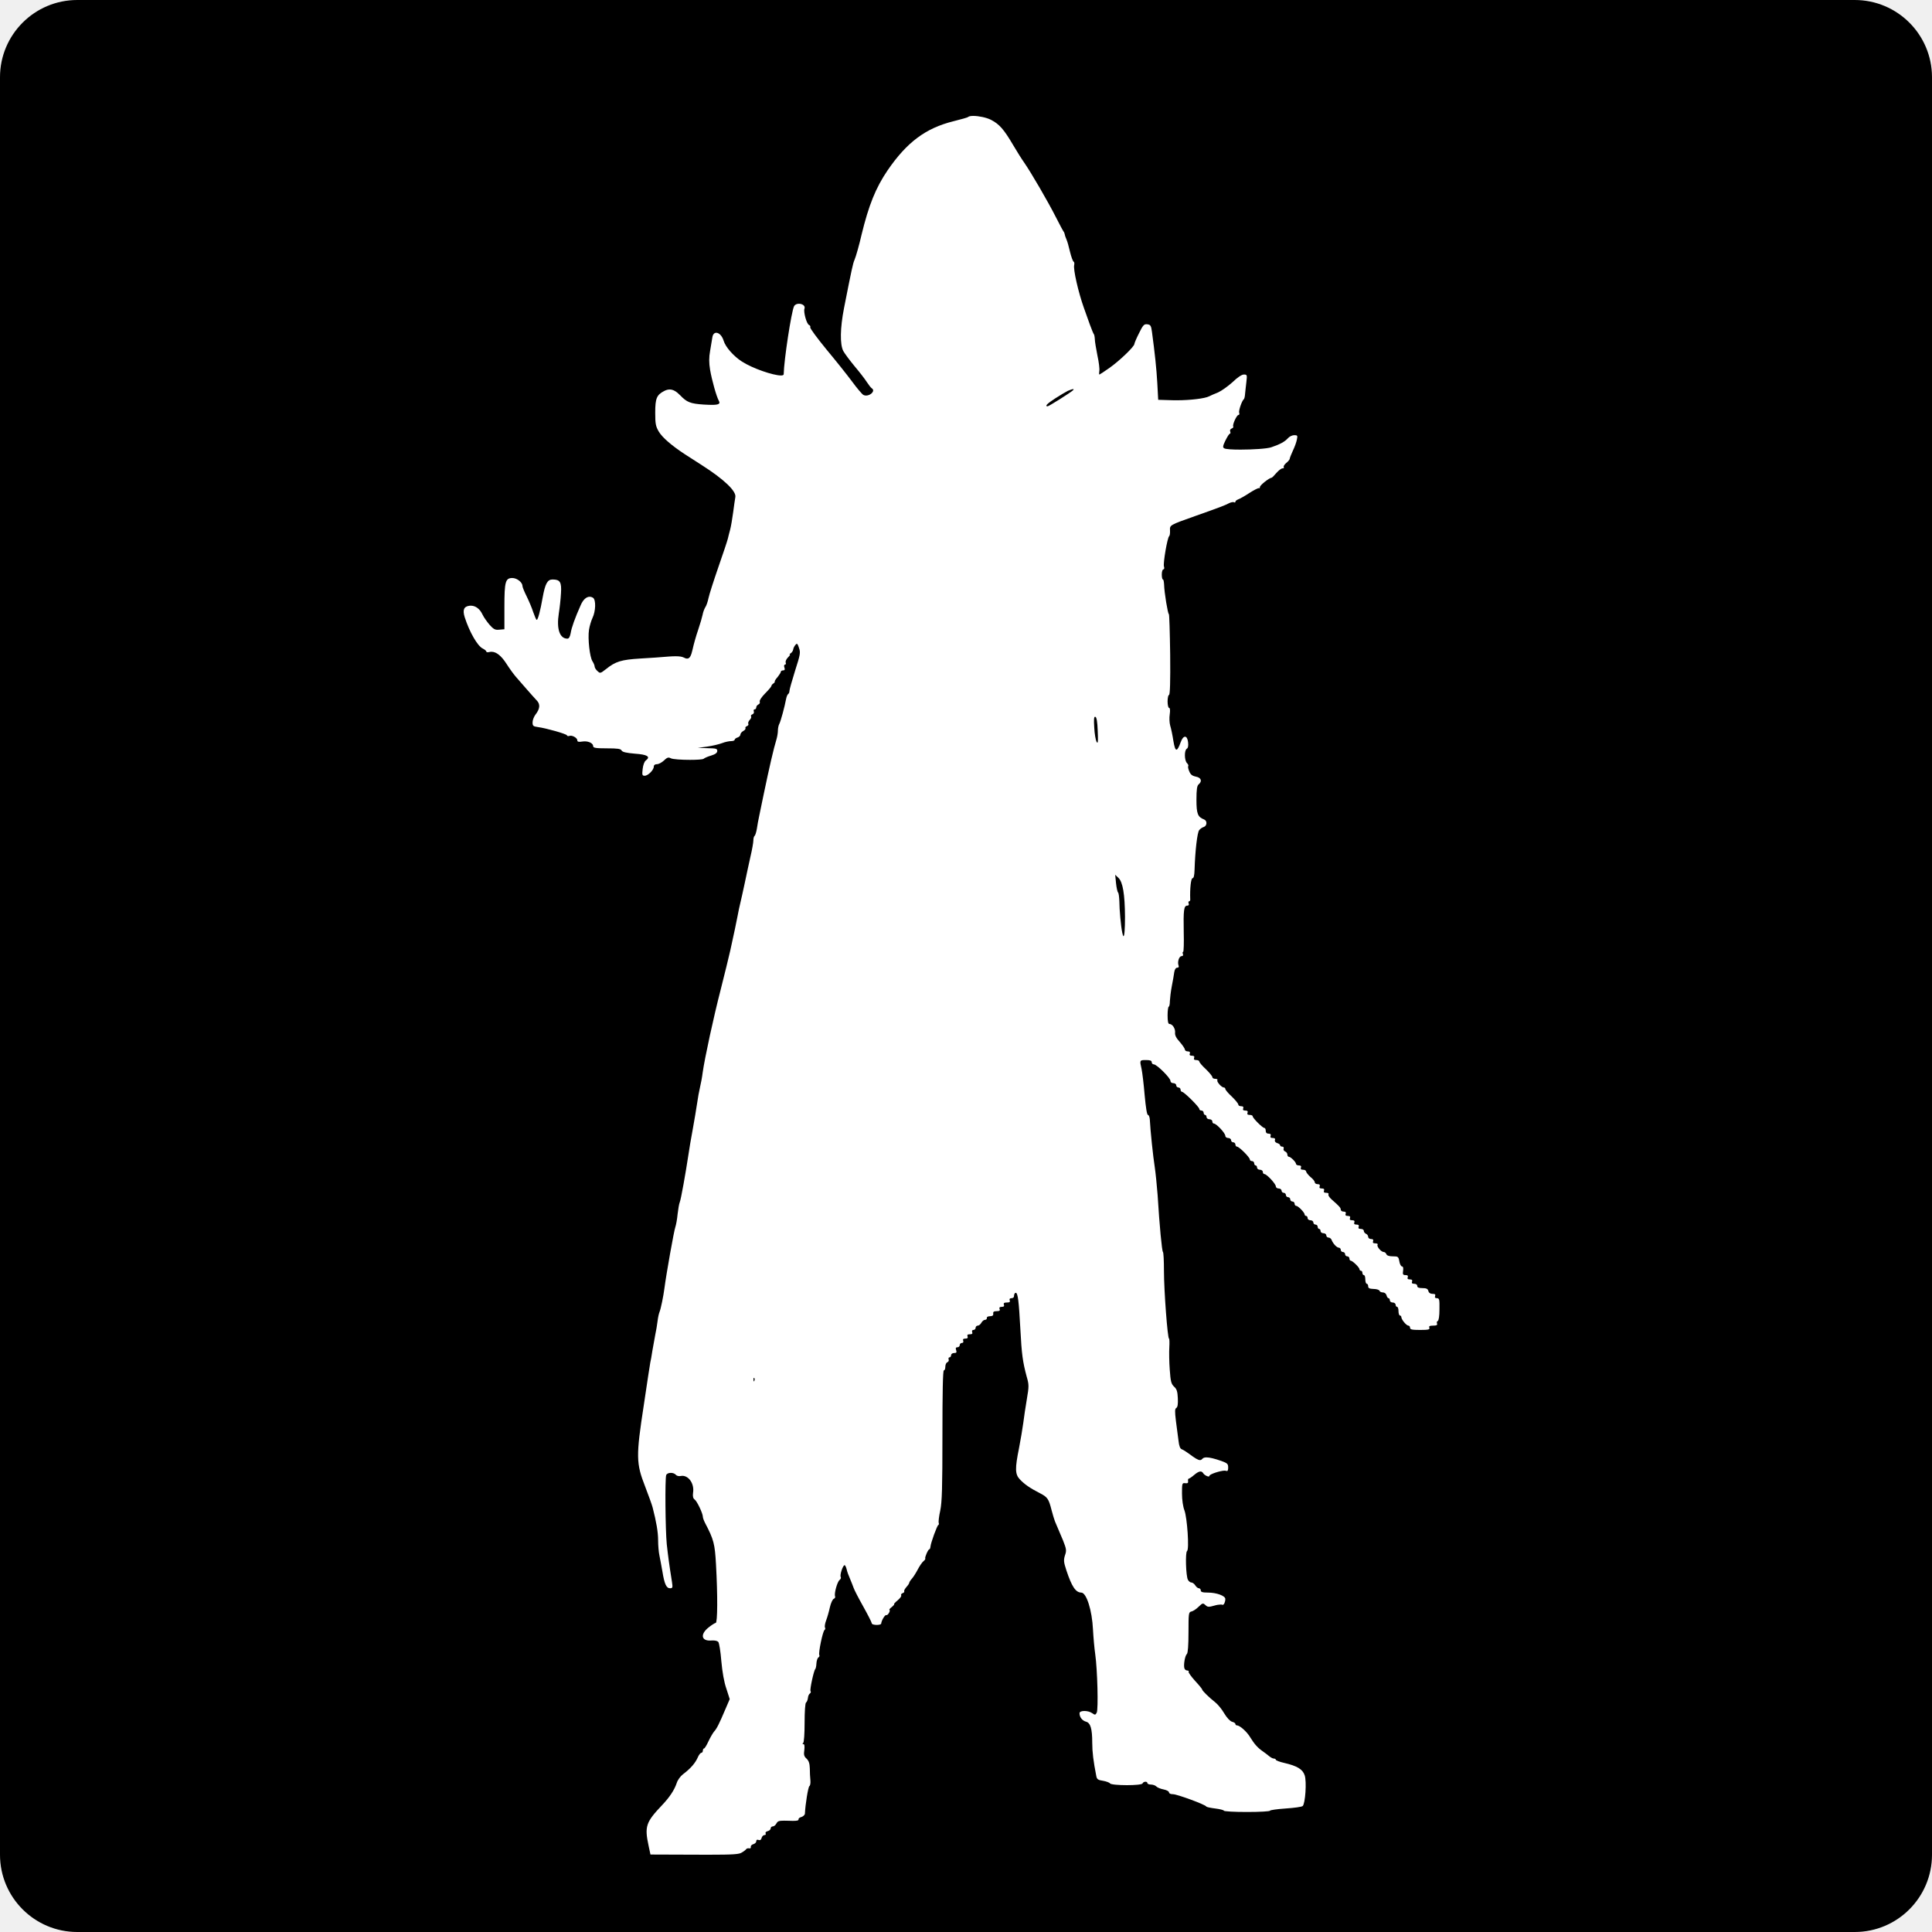
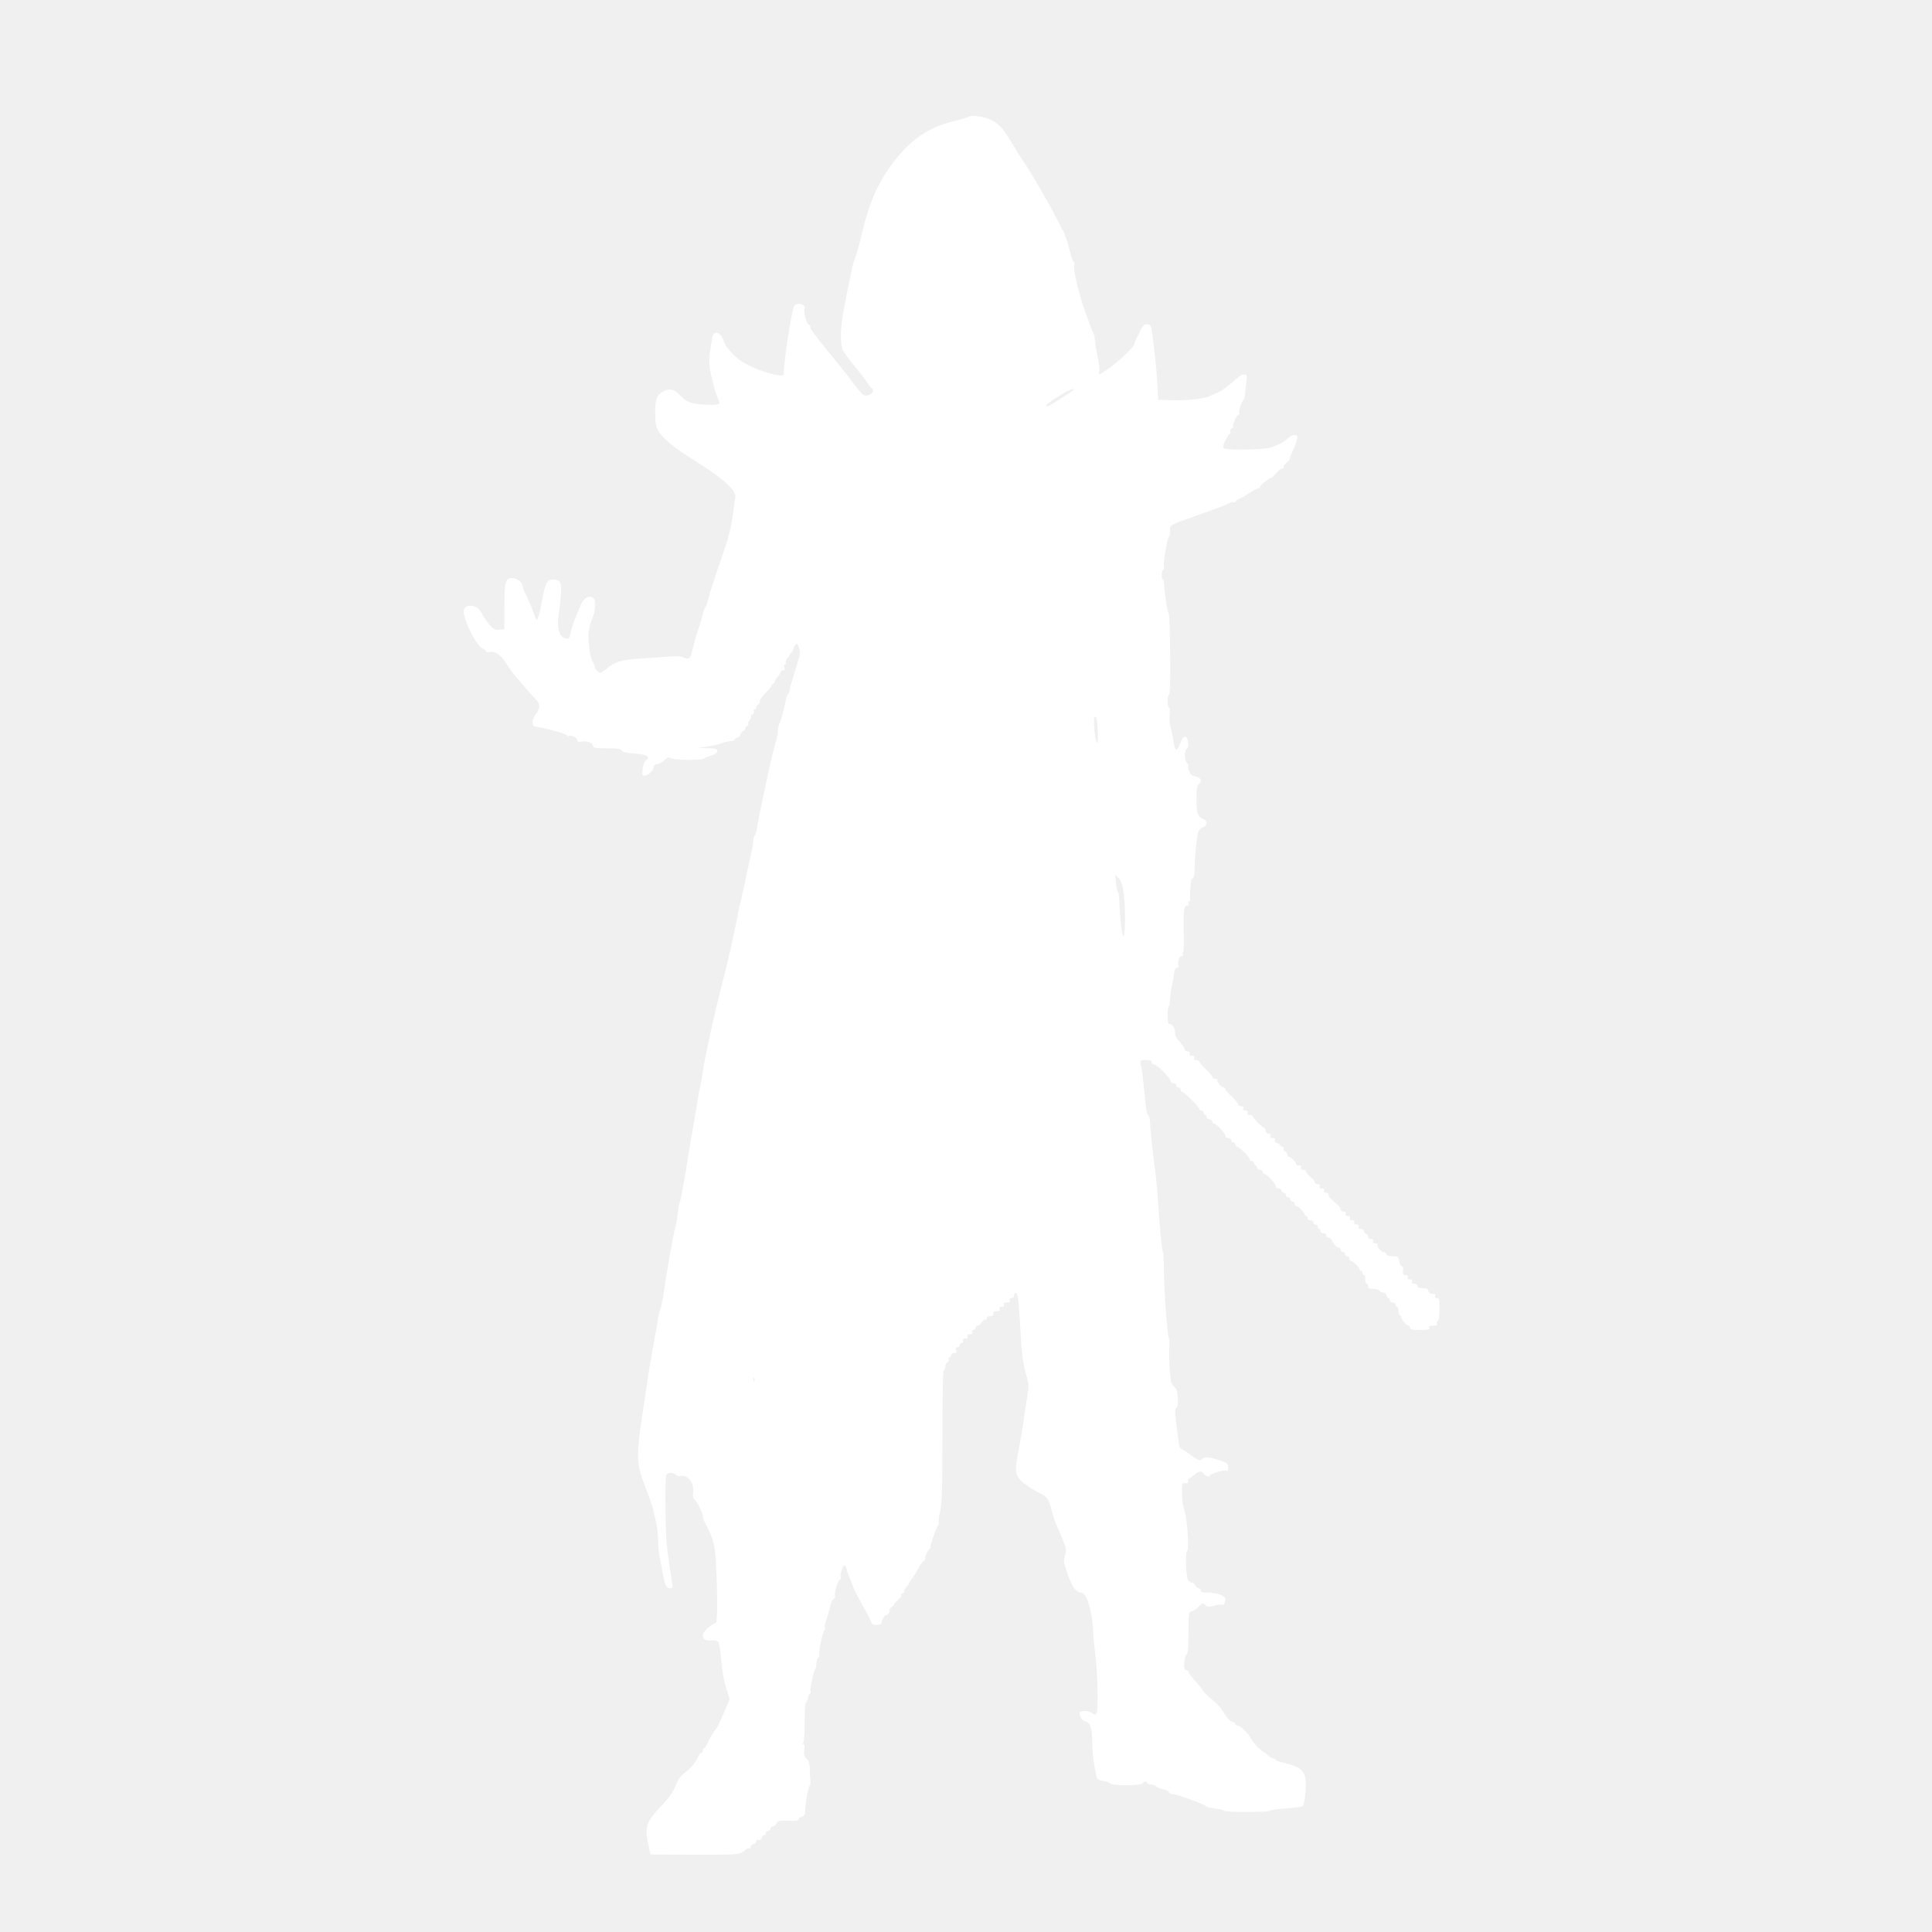
<svg xmlns="http://www.w3.org/2000/svg" width="50" height="50" viewBox="0 0 50 50" fill="none">
-   <rect width="50" height="50" rx="2" fill="black" />
  <path d="M27.773 10.071C27.789 10.071 27.79 10.08 27.77 10.1C27.703 10.164 27.143 10.515 27.113 10.515C27.031 10.515 27.098 10.447 27.311 10.309C27.438 10.227 27.584 10.141 27.636 10.115C27.702 10.086 27.75 10.071 27.772 10.071H27.773ZM28.34 18.55C28.343 18.55 28.346 18.551 28.349 18.552C28.379 18.56 28.401 18.679 28.409 18.918C28.418 19.136 28.417 19.22 28.4 19.22C28.395 19.22 28.388 19.212 28.379 19.198C28.357 19.157 28.327 18.993 28.319 18.829C28.306 18.624 28.311 18.55 28.34 18.55ZM28.861 22.639L28.943 22.717C29.059 22.825 29.111 23.143 29.115 23.725C29.115 24.049 29.1 24.228 29.076 24.228C29.067 24.228 29.056 24.198 29.044 24.136C29.01 23.983 28.969 23.531 28.969 23.326C28.965 23.214 28.951 23.109 28.936 23.098C28.921 23.087 28.895 22.978 28.883 22.859L28.861 22.639ZM19.513 35.658C19.515 35.658 19.517 35.659 19.52 35.662C19.531 35.674 19.535 35.707 19.523 35.733C19.519 35.745 19.515 35.75 19.511 35.75C19.505 35.75 19.501 35.736 19.501 35.711C19.498 35.679 19.504 35.658 19.513 35.658ZM25.189 3C25.123 3 25.072 3.009 25.051 3.03C25.04 3.041 24.872 3.089 24.674 3.138C23.953 3.317 23.468 3.683 22.971 4.408C22.661 4.864 22.482 5.315 22.298 6.07C22.239 6.331 22.149 6.649 22.115 6.724C22.074 6.817 22.044 6.955 21.843 7.975C21.742 8.49 21.735 8.912 21.824 9.084C21.861 9.151 21.992 9.327 22.115 9.476C22.242 9.626 22.384 9.809 22.433 9.887C22.482 9.962 22.538 10.033 22.56 10.048C22.662 10.11 22.535 10.237 22.414 10.237C22.389 10.237 22.365 10.232 22.343 10.22C22.31 10.201 22.179 10.048 22.056 9.88C21.932 9.712 21.634 9.338 21.391 9.047C21.152 8.755 20.961 8.498 20.969 8.472C20.98 8.449 20.965 8.419 20.939 8.412C20.875 8.386 20.79 8.072 20.819 7.99C20.849 7.913 20.762 7.861 20.677 7.861C20.624 7.861 20.573 7.881 20.55 7.926C20.48 8.068 20.289 9.319 20.282 9.685C20.282 9.707 20.255 9.717 20.21 9.717C20.016 9.717 19.479 9.538 19.195 9.353C18.982 9.215 18.776 8.98 18.728 8.819C18.688 8.687 18.605 8.612 18.537 8.612C18.489 8.612 18.449 8.649 18.436 8.729C18.425 8.796 18.399 8.957 18.377 9.084C18.347 9.248 18.347 9.39 18.377 9.57C18.422 9.835 18.541 10.261 18.605 10.376C18.645 10.448 18.606 10.478 18.422 10.478C18.367 10.478 18.297 10.475 18.212 10.47C17.865 10.447 17.775 10.41 17.604 10.231C17.503 10.128 17.419 10.08 17.332 10.08C17.286 10.08 17.239 10.093 17.189 10.119C16.995 10.22 16.957 10.309 16.957 10.679C16.957 10.966 16.969 11.034 17.051 11.172C17.14 11.321 17.376 11.527 17.723 11.755C17.805 11.807 17.999 11.93 18.153 12.031C18.739 12.405 19.064 12.714 19.03 12.868C19.019 12.92 18.997 13.095 18.974 13.26C18.952 13.424 18.918 13.626 18.896 13.708C18.873 13.79 18.847 13.895 18.836 13.943C18.825 13.992 18.717 14.317 18.593 14.672C18.47 15.027 18.354 15.389 18.336 15.478C18.317 15.572 18.28 15.68 18.25 15.721C18.224 15.766 18.194 15.848 18.183 15.912C18.171 15.972 18.119 16.151 18.067 16.304C18.014 16.457 17.951 16.681 17.925 16.804C17.887 16.974 17.85 17.044 17.783 17.044C17.757 17.044 17.726 17.034 17.689 17.014C17.65 16.994 17.583 16.984 17.484 16.984C17.434 16.984 17.376 16.986 17.308 16.991C17.148 17.006 16.812 17.029 16.565 17.043C16.08 17.073 15.93 17.118 15.684 17.316C15.601 17.381 15.563 17.41 15.532 17.41C15.51 17.41 15.492 17.395 15.463 17.368C15.422 17.331 15.389 17.279 15.389 17.249C15.389 17.223 15.363 17.159 15.333 17.114C15.262 17.006 15.209 16.528 15.243 16.3C15.258 16.203 15.299 16.065 15.333 15.994C15.419 15.815 15.426 15.523 15.348 15.471C15.319 15.453 15.29 15.444 15.26 15.444C15.175 15.444 15.091 15.519 15.03 15.658C14.877 16.001 14.791 16.244 14.769 16.386C14.75 16.483 14.724 16.528 14.683 16.528C14.485 16.528 14.399 16.278 14.462 15.874C14.485 15.732 14.511 15.497 14.518 15.355C14.537 15.064 14.496 14.997 14.298 14.997C14.167 14.997 14.108 15.109 14.044 15.463C13.984 15.807 13.921 16.042 13.891 16.042C13.876 16.042 13.839 15.953 13.801 15.845C13.768 15.74 13.689 15.553 13.63 15.434C13.57 15.314 13.521 15.195 13.521 15.165C13.521 15.071 13.379 14.959 13.26 14.959C13.08 14.959 13.054 15.053 13.054 15.706V16.285L12.924 16.296C12.906 16.298 12.891 16.299 12.877 16.299C12.802 16.299 12.761 16.27 12.673 16.173C12.606 16.095 12.52 15.975 12.487 15.904C12.418 15.756 12.307 15.675 12.185 15.675C12.175 15.675 12.165 15.675 12.154 15.676C12.005 15.695 11.967 15.781 12.027 15.975C12.15 16.356 12.356 16.715 12.49 16.782C12.543 16.808 12.587 16.845 12.587 16.864C12.587 16.874 12.602 16.881 12.624 16.881C12.636 16.881 12.648 16.879 12.662 16.875C12.681 16.87 12.701 16.868 12.72 16.868C12.845 16.868 12.974 16.971 13.107 17.178C13.185 17.301 13.297 17.454 13.353 17.518C13.405 17.578 13.529 17.719 13.626 17.831C13.723 17.944 13.842 18.074 13.887 18.123C13.988 18.224 13.977 18.343 13.854 18.5C13.816 18.552 13.783 18.638 13.783 18.694C13.783 18.788 13.798 18.799 13.925 18.817C14.13 18.844 14.66 18.993 14.672 19.03C14.677 19.043 14.69 19.051 14.708 19.051C14.716 19.051 14.726 19.049 14.735 19.045C14.745 19.042 14.755 19.04 14.767 19.04C14.838 19.04 14.941 19.103 14.941 19.161C14.941 19.187 14.956 19.198 14.996 19.198C15.014 19.198 15.038 19.196 15.068 19.191C15.088 19.188 15.108 19.186 15.128 19.186C15.247 19.186 15.351 19.24 15.351 19.311C15.351 19.355 15.419 19.367 15.706 19.367C15.982 19.367 16.065 19.378 16.087 19.423C16.11 19.464 16.21 19.486 16.431 19.505C16.752 19.527 16.845 19.583 16.715 19.68C16.677 19.706 16.644 19.796 16.632 19.901C16.614 20.058 16.621 20.076 16.685 20.076C16.771 20.076 16.92 19.927 16.92 19.841C16.92 19.8 16.95 19.777 17.002 19.777C17.047 19.777 17.129 19.733 17.185 19.68C17.239 19.629 17.27 19.606 17.303 19.606C17.321 19.606 17.339 19.613 17.361 19.624C17.41 19.651 17.645 19.665 17.857 19.665C18.03 19.665 18.187 19.656 18.212 19.636C18.231 19.617 18.317 19.579 18.407 19.553C18.515 19.52 18.563 19.482 18.563 19.434C18.563 19.374 18.53 19.367 18.313 19.363L18.059 19.355L18.302 19.322C18.436 19.303 18.608 19.262 18.687 19.232C18.761 19.202 18.87 19.18 18.918 19.18C18.971 19.18 19.012 19.165 19.012 19.146C19.012 19.128 19.045 19.098 19.086 19.087C19.127 19.075 19.161 19.038 19.161 19.012C19.161 18.982 19.195 18.941 19.236 18.918C19.277 18.896 19.303 18.862 19.292 18.847C19.281 18.829 19.299 18.803 19.333 18.791C19.363 18.78 19.378 18.754 19.366 18.732C19.355 18.709 19.37 18.668 19.4 18.634C19.434 18.601 19.452 18.56 19.437 18.541C19.426 18.523 19.441 18.496 19.475 18.485C19.505 18.474 19.52 18.44 19.508 18.41C19.497 18.381 19.508 18.358 19.531 18.358C19.553 18.358 19.572 18.336 19.572 18.306C19.572 18.276 19.598 18.246 19.628 18.231C19.658 18.22 19.673 18.186 19.662 18.16C19.65 18.13 19.71 18.037 19.803 17.944C19.893 17.854 19.964 17.768 19.964 17.753C19.964 17.734 19.986 17.708 20.013 17.69C20.043 17.671 20.057 17.648 20.05 17.637C20.046 17.626 20.076 17.574 20.125 17.521C20.169 17.465 20.207 17.406 20.207 17.387C20.207 17.365 20.233 17.35 20.267 17.35C20.308 17.35 20.319 17.327 20.3 17.275C20.285 17.234 20.293 17.2 20.315 17.2C20.338 17.2 20.345 17.178 20.334 17.148C20.323 17.118 20.349 17.058 20.39 17.017C20.435 16.972 20.457 16.939 20.442 16.939C20.424 16.939 20.435 16.924 20.465 16.905C20.494 16.887 20.524 16.842 20.528 16.808C20.532 16.774 20.558 16.722 20.584 16.692C20.599 16.673 20.611 16.662 20.621 16.662C20.639 16.662 20.654 16.694 20.677 16.767C20.722 16.887 20.711 16.939 20.577 17.357C20.498 17.611 20.431 17.846 20.431 17.88C20.431 17.914 20.416 17.951 20.397 17.962C20.379 17.973 20.356 18.029 20.345 18.085C20.308 18.287 20.203 18.676 20.166 18.739C20.147 18.776 20.132 18.851 20.132 18.907C20.132 18.959 20.117 19.057 20.099 19.12C20.02 19.378 19.912 19.848 19.759 20.581C19.718 20.786 19.665 21.029 19.647 21.122C19.628 21.215 19.598 21.361 19.587 21.451C19.572 21.537 19.546 21.619 19.531 21.63C19.512 21.641 19.497 21.694 19.497 21.75C19.497 21.802 19.464 21.992 19.422 22.168C19.385 22.343 19.314 22.653 19.273 22.859C19.228 23.064 19.18 23.292 19.161 23.363C19.142 23.434 19.109 23.595 19.086 23.718C19.038 23.964 19.015 24.069 18.9 24.596C18.821 24.932 18.795 25.04 18.653 25.604C18.466 26.329 18.238 27.382 18.186 27.752C18.171 27.875 18.138 28.05 18.115 28.144C18.093 28.237 18.059 28.42 18.041 28.555C18.022 28.689 17.97 28.992 17.928 29.227C17.884 29.462 17.835 29.75 17.82 29.862C17.742 30.377 17.622 31.046 17.592 31.113C17.574 31.154 17.551 31.296 17.536 31.423C17.525 31.554 17.495 31.707 17.477 31.759C17.443 31.849 17.241 32.984 17.196 33.336C17.17 33.541 17.103 33.87 17.069 33.952C17.051 33.993 17.028 34.101 17.017 34.195C17.006 34.288 16.98 34.445 16.957 34.549C16.939 34.65 16.905 34.837 16.883 34.96C16.864 35.084 16.842 35.218 16.83 35.259C16.823 35.3 16.797 35.461 16.774 35.614C16.752 35.767 16.7 36.103 16.662 36.361C16.457 37.691 16.461 37.87 16.696 38.471C16.782 38.695 16.872 38.942 16.89 39.013C16.987 39.39 17.032 39.651 17.032 39.864C17.032 39.995 17.047 40.171 17.066 40.257C17.084 40.342 17.118 40.529 17.144 40.675C17.196 40.996 17.245 41.104 17.342 41.104C17.406 41.104 17.413 41.086 17.391 40.944C17.316 40.473 17.29 40.271 17.256 39.965C17.219 39.592 17.208 38.27 17.241 38.176C17.255 38.138 17.306 38.118 17.361 38.118C17.408 38.118 17.458 38.133 17.488 38.165C17.505 38.188 17.545 38.202 17.583 38.202C17.594 38.202 17.605 38.201 17.615 38.199C17.629 38.196 17.643 38.194 17.657 38.194C17.832 38.194 17.974 38.407 17.936 38.636C17.925 38.725 17.936 38.777 17.977 38.807C18.041 38.852 18.19 39.17 18.19 39.255C18.19 39.282 18.216 39.353 18.246 39.412C18.474 39.846 18.5 39.954 18.53 40.488C18.575 41.291 18.571 42.001 18.522 42.001C18.504 42.001 18.418 42.053 18.336 42.12C18.124 42.289 18.149 42.458 18.368 42.458C18.381 42.458 18.396 42.458 18.41 42.456C18.425 42.455 18.439 42.455 18.453 42.455C18.518 42.455 18.568 42.469 18.59 42.494C18.612 42.52 18.649 42.744 18.668 42.99C18.694 43.274 18.739 43.536 18.799 43.704L18.885 43.973L18.776 44.227C18.605 44.63 18.549 44.739 18.477 44.817C18.444 44.858 18.377 44.974 18.332 45.071C18.287 45.168 18.238 45.25 18.22 45.25C18.205 45.25 18.19 45.276 18.19 45.306C18.19 45.336 18.171 45.362 18.153 45.362C18.13 45.362 18.093 45.407 18.067 45.463C17.996 45.631 17.872 45.769 17.674 45.919C17.611 45.967 17.536 46.068 17.514 46.143C17.454 46.322 17.335 46.505 17.14 46.711C16.715 47.159 16.677 47.263 16.786 47.771L16.834 47.995L17.97 47.999C18.104 48 18.224 48 18.329 48C18.991 48 19.131 47.988 19.198 47.943C19.251 47.913 19.303 47.872 19.314 47.853C19.323 47.842 19.345 47.833 19.369 47.833C19.376 47.833 19.382 47.833 19.389 47.835C19.393 47.836 19.398 47.837 19.402 47.837C19.424 47.837 19.436 47.82 19.43 47.797C19.426 47.768 19.456 47.738 19.497 47.727C19.538 47.715 19.572 47.682 19.572 47.652C19.572 47.625 19.583 47.612 19.604 47.612C19.611 47.612 19.621 47.614 19.632 47.618C19.641 47.621 19.649 47.623 19.657 47.623C19.684 47.623 19.701 47.603 19.71 47.566C19.721 47.525 19.755 47.491 19.785 47.491C19.815 47.491 19.826 47.472 19.815 47.45C19.8 47.428 19.822 47.401 19.867 47.39C19.912 47.379 19.945 47.346 19.945 47.319C19.945 47.289 19.971 47.267 20.001 47.267C20.031 47.267 20.072 47.233 20.095 47.189C20.125 47.135 20.153 47.119 20.288 47.119C20.32 47.119 20.358 47.12 20.405 47.121C20.449 47.123 20.486 47.124 20.518 47.124C20.625 47.124 20.669 47.114 20.666 47.088C20.659 47.065 20.692 47.035 20.741 47.024C20.786 47.009 20.827 46.972 20.831 46.938C20.842 46.692 20.916 46.244 20.946 46.225C20.969 46.214 20.98 46.143 20.973 46.072C20.965 46.001 20.958 45.863 20.958 45.766C20.954 45.635 20.931 45.571 20.875 45.515C20.808 45.456 20.797 45.411 20.816 45.288C20.827 45.187 20.819 45.138 20.793 45.138C20.763 45.138 20.763 45.127 20.786 45.108C20.808 45.093 20.823 44.873 20.823 44.585C20.823 44.298 20.838 44.077 20.86 44.062C20.883 44.047 20.902 43.995 20.909 43.943C20.913 43.894 20.935 43.842 20.961 43.827C20.984 43.812 20.991 43.786 20.976 43.764C20.954 43.726 21.062 43.23 21.099 43.196C21.111 43.185 21.126 43.121 21.129 43.05C21.133 42.983 21.155 42.912 21.178 42.897C21.204 42.882 21.215 42.852 21.204 42.834C21.174 42.785 21.294 42.21 21.339 42.184C21.357 42.169 21.365 42.143 21.35 42.12C21.338 42.098 21.35 42.016 21.38 41.937C21.41 41.859 21.454 41.706 21.477 41.597C21.503 41.485 21.548 41.388 21.578 41.377C21.608 41.366 21.622 41.336 21.611 41.31C21.585 41.239 21.667 40.94 21.727 40.891C21.757 40.869 21.772 40.832 21.757 40.809C21.731 40.761 21.813 40.507 21.858 40.507C21.873 40.507 21.895 40.552 21.91 40.608C21.921 40.667 21.962 40.779 22 40.862C22.033 40.944 22.078 41.052 22.093 41.097C22.108 41.145 22.22 41.362 22.34 41.575C22.459 41.788 22.56 41.986 22.56 42.008C22.56 42.038 22.627 42.053 22.691 42.053C22.749 42.053 22.805 42.041 22.806 42.016C22.81 41.945 22.897 41.797 22.932 41.797C22.934 41.797 22.936 41.798 22.937 41.799C22.939 41.8 22.941 41.8 22.943 41.8C22.96 41.8 22.988 41.776 23.008 41.739C23.03 41.698 23.034 41.665 23.019 41.665C23.004 41.661 23.03 41.627 23.079 41.59C23.128 41.549 23.154 41.515 23.139 41.515C23.128 41.515 23.165 41.47 23.229 41.418C23.292 41.366 23.337 41.306 23.322 41.287C23.311 41.269 23.329 41.242 23.359 41.231C23.393 41.22 23.412 41.198 23.4 41.179C23.393 41.164 23.419 41.119 23.456 41.074C23.497 41.03 23.531 40.981 23.531 40.962C23.531 40.947 23.561 40.899 23.598 40.858C23.632 40.821 23.703 40.712 23.751 40.619C23.8 40.525 23.867 40.428 23.901 40.402C23.934 40.376 23.953 40.346 23.946 40.335C23.927 40.309 24.02 40.096 24.05 40.096C24.065 40.096 24.076 40.066 24.08 40.029C24.087 39.931 24.252 39.48 24.282 39.468C24.3 39.461 24.304 39.435 24.293 39.409C24.285 39.386 24.3 39.241 24.334 39.091C24.379 38.871 24.39 38.505 24.39 37.142C24.39 36.047 24.401 35.465 24.427 35.465C24.45 35.465 24.465 35.423 24.465 35.371C24.465 35.319 24.487 35.267 24.517 35.255C24.547 35.244 24.562 35.211 24.551 35.181C24.54 35.151 24.551 35.128 24.573 35.128C24.596 35.128 24.614 35.102 24.614 35.072C24.614 35.042 24.648 35.016 24.693 35.016C24.752 35.016 24.764 35.001 24.745 34.942C24.726 34.889 24.737 34.867 24.779 34.867C24.812 34.867 24.838 34.841 24.838 34.811C24.838 34.781 24.864 34.755 24.894 34.755C24.928 34.755 24.939 34.732 24.928 34.699C24.913 34.661 24.928 34.643 24.984 34.643C25.036 34.643 25.055 34.624 25.04 34.587C25.025 34.546 25.04 34.531 25.1 34.531C25.16 34.531 25.174 34.516 25.16 34.475C25.148 34.441 25.16 34.419 25.193 34.419C25.223 34.419 25.249 34.392 25.249 34.363C25.249 34.333 25.275 34.307 25.305 34.307C25.335 34.307 25.376 34.273 25.398 34.232C25.421 34.191 25.462 34.157 25.492 34.157C25.522 34.157 25.544 34.135 25.54 34.109C25.533 34.083 25.567 34.064 25.623 34.064C25.69 34.06 25.712 34.041 25.705 33.997C25.697 33.952 25.72 33.933 25.794 33.933C25.865 33.933 25.888 33.918 25.869 33.877C25.854 33.84 25.873 33.821 25.925 33.821C25.981 33.821 25.996 33.802 25.981 33.765C25.966 33.724 25.989 33.709 26.056 33.709C26.127 33.709 26.149 33.694 26.131 33.653C26.119 33.616 26.134 33.597 26.179 33.597C26.22 33.597 26.246 33.571 26.243 33.537C26.243 33.504 26.258 33.466 26.28 33.459C26.282 33.458 26.285 33.458 26.287 33.458C26.342 33.458 26.368 33.67 26.407 34.4C26.441 35.05 26.467 35.24 26.571 35.629C26.631 35.834 26.631 35.879 26.575 36.208C26.541 36.406 26.5 36.682 26.482 36.828C26.463 36.97 26.414 37.261 26.373 37.474C26.265 38.004 26.269 38.154 26.392 38.284C26.508 38.408 26.654 38.512 26.904 38.639C27.109 38.744 27.139 38.785 27.214 39.08C27.244 39.196 27.285 39.33 27.303 39.375C27.363 39.513 27.404 39.614 27.512 39.868C27.598 40.088 27.606 40.126 27.561 40.253C27.524 40.376 27.527 40.425 27.598 40.641C27.737 41.059 27.837 41.213 27.983 41.216C28.118 41.216 28.263 41.679 28.286 42.169C28.297 42.374 28.323 42.666 28.345 42.815C28.401 43.211 28.428 44.238 28.383 44.324C28.365 44.357 28.354 44.373 28.336 44.373C28.32 44.373 28.299 44.36 28.263 44.335C28.21 44.298 28.13 44.28 28.063 44.28C27.994 44.28 27.938 44.299 27.938 44.339C27.938 44.44 28.009 44.529 28.103 44.556C28.222 44.585 28.267 44.739 28.267 45.101C28.267 45.344 28.297 45.583 28.372 45.964C28.387 46.046 28.416 46.068 28.547 46.087C28.633 46.102 28.712 46.132 28.726 46.154C28.745 46.184 28.958 46.2 29.165 46.2C29.366 46.2 29.561 46.185 29.57 46.154C29.581 46.126 29.615 46.111 29.645 46.111C29.671 46.111 29.694 46.122 29.694 46.147C29.694 46.165 29.735 46.184 29.783 46.184C29.836 46.184 29.899 46.206 29.925 46.233C29.951 46.262 30.037 46.296 30.116 46.311C30.191 46.326 30.254 46.359 30.254 46.386C30.254 46.416 30.295 46.434 30.359 46.434C30.463 46.434 31.195 46.703 31.218 46.752C31.225 46.767 31.33 46.789 31.453 46.804C31.573 46.819 31.673 46.845 31.673 46.86C31.673 46.879 31.942 46.894 32.271 46.894C32.6 46.894 32.868 46.879 32.868 46.86C32.868 46.845 33.048 46.819 33.268 46.804C33.489 46.789 33.687 46.763 33.713 46.74C33.78 46.684 33.821 46.105 33.765 45.945C33.713 45.788 33.571 45.702 33.235 45.624C33.115 45.597 33.018 45.56 33.018 45.541C33.018 45.527 32.995 45.512 32.969 45.512C32.94 45.512 32.883 45.482 32.839 45.444C32.798 45.411 32.727 45.355 32.682 45.325C32.555 45.239 32.461 45.134 32.361 44.97C32.275 44.821 32.088 44.653 32.01 44.653C31.991 44.653 31.972 44.638 31.972 44.615C31.972 44.597 31.935 44.57 31.886 44.559C31.834 44.544 31.752 44.458 31.681 44.339C31.617 44.227 31.509 44.1 31.445 44.051C31.296 43.935 31.113 43.756 31.113 43.726C31.113 43.711 31.031 43.611 30.926 43.498C30.826 43.386 30.751 43.282 30.762 43.267C30.773 43.248 30.758 43.233 30.728 43.233C30.698 43.233 30.665 43.211 30.654 43.181C30.624 43.103 30.665 42.849 30.717 42.804C30.743 42.778 30.758 42.583 30.758 42.243C30.758 41.751 30.762 41.721 30.833 41.706C30.874 41.698 30.956 41.646 31.016 41.586C31.077 41.527 31.106 41.501 31.133 41.501C31.152 41.501 31.169 41.514 31.195 41.538C31.225 41.568 31.248 41.582 31.285 41.582C31.317 41.582 31.36 41.572 31.427 41.553C31.49 41.534 31.554 41.525 31.594 41.525C31.611 41.525 31.623 41.527 31.628 41.53C31.633 41.533 31.637 41.534 31.642 41.534C31.676 41.534 31.711 41.463 31.711 41.381C31.711 41.299 31.483 41.216 31.262 41.216C31.12 41.216 31.076 41.201 31.076 41.16C31.076 41.13 31.053 41.104 31.027 41.104C31.001 41.104 30.96 41.071 30.934 41.03C30.908 40.989 30.863 40.955 30.833 40.955C30.803 40.955 30.762 40.921 30.743 40.884C30.691 40.787 30.672 40.174 30.721 40.141C30.781 40.1 30.725 39.285 30.654 39.091C30.616 38.994 30.59 38.819 30.59 38.65C30.59 38.423 30.593 38.383 30.645 38.383C30.654 38.383 30.664 38.384 30.676 38.385C30.687 38.387 30.696 38.387 30.704 38.387C30.742 38.387 30.753 38.372 30.747 38.329C30.74 38.296 30.751 38.266 30.766 38.266C30.781 38.266 30.844 38.225 30.904 38.172C30.975 38.112 31.028 38.082 31.068 38.082C31.098 38.082 31.12 38.098 31.139 38.127C31.167 38.172 31.241 38.212 31.278 38.212C31.291 38.212 31.3 38.206 31.3 38.195C31.3 38.151 31.587 38.06 31.695 38.06C31.708 38.06 31.718 38.061 31.726 38.064C31.735 38.068 31.744 38.07 31.751 38.07C31.776 38.07 31.785 38.042 31.785 37.978C31.785 37.885 31.763 37.866 31.61 37.81C31.431 37.748 31.306 37.717 31.224 37.717C31.172 37.717 31.137 37.73 31.117 37.754C31.099 37.775 31.081 37.787 31.056 37.787C31.005 37.787 30.927 37.739 30.777 37.627C30.706 37.575 30.62 37.519 30.586 37.508C30.542 37.493 30.515 37.425 30.5 37.287C30.486 37.179 30.456 36.947 30.433 36.776C30.403 36.525 30.403 36.458 30.445 36.436C30.478 36.413 30.489 36.335 30.482 36.185C30.474 36.014 30.456 35.95 30.385 35.886C30.31 35.816 30.295 35.752 30.273 35.446C30.258 35.252 30.254 34.99 30.262 34.867C30.269 34.744 30.265 34.643 30.254 34.643C30.217 34.643 30.123 33.403 30.123 32.887C30.123 32.63 30.112 32.413 30.097 32.402C30.071 32.379 30.008 31.733 29.959 30.926C29.94 30.68 29.907 30.351 29.884 30.198C29.843 29.94 29.772 29.272 29.757 28.973C29.753 28.91 29.731 28.854 29.709 28.854C29.683 28.854 29.653 28.663 29.623 28.338C29.6 28.058 29.563 27.755 29.544 27.666C29.492 27.438 29.492 27.434 29.656 27.434C29.765 27.434 29.806 27.449 29.806 27.49C29.806 27.52 29.832 27.546 29.862 27.546C29.936 27.546 30.291 27.897 30.291 27.972C30.291 28.006 30.321 28.032 30.366 28.032C30.407 28.032 30.441 28.058 30.441 28.088C30.441 28.118 30.467 28.144 30.497 28.144C30.527 28.144 30.553 28.17 30.553 28.2C30.553 28.23 30.572 28.256 30.59 28.256C30.642 28.256 31.038 28.648 31.038 28.7C31.038 28.723 31.064 28.741 31.094 28.741C31.124 28.741 31.15 28.768 31.15 28.797C31.15 28.827 31.169 28.854 31.188 28.854C31.21 28.854 31.225 28.88 31.225 28.91C31.225 28.939 31.259 28.966 31.3 28.966C31.341 28.966 31.375 28.992 31.375 29.022C31.375 29.052 31.393 29.078 31.416 29.078C31.479 29.078 31.711 29.324 31.711 29.395C31.711 29.425 31.744 29.451 31.785 29.451C31.826 29.451 31.86 29.477 31.86 29.507C31.86 29.537 31.886 29.563 31.916 29.563C31.946 29.563 31.972 29.589 31.972 29.619C31.972 29.649 31.991 29.675 32.013 29.675C32.069 29.675 32.346 29.952 32.346 30.008C32.346 30.03 32.372 30.049 32.402 30.049C32.431 30.049 32.458 30.075 32.458 30.105C32.458 30.135 32.476 30.161 32.495 30.161C32.517 30.161 32.532 30.187 32.532 30.217C32.532 30.247 32.566 30.273 32.607 30.273C32.648 30.273 32.682 30.299 32.682 30.329C32.682 30.359 32.7 30.385 32.723 30.385C32.783 30.385 33.018 30.639 33.018 30.702C33.018 30.732 33.051 30.758 33.093 30.758C33.134 30.758 33.167 30.785 33.167 30.814C33.167 30.844 33.194 30.87 33.223 30.87C33.253 30.87 33.279 30.897 33.279 30.926C33.279 30.956 33.306 30.983 33.335 30.983C33.365 30.983 33.391 31.009 33.391 31.038C33.391 31.068 33.418 31.095 33.447 31.095C33.477 31.095 33.504 31.121 33.504 31.151C33.504 31.18 33.522 31.207 33.545 31.207C33.597 31.207 33.765 31.382 33.765 31.434C33.765 31.453 33.784 31.468 33.802 31.468C33.825 31.468 33.84 31.494 33.84 31.524C33.84 31.554 33.873 31.58 33.914 31.58C33.955 31.58 33.989 31.606 33.989 31.636C33.989 31.666 34.015 31.692 34.045 31.692C34.075 31.692 34.101 31.718 34.101 31.748C34.101 31.778 34.12 31.804 34.138 31.804C34.161 31.804 34.176 31.83 34.176 31.86C34.176 31.89 34.209 31.916 34.251 31.916C34.292 31.916 34.325 31.942 34.325 31.972C34.325 32.002 34.351 32.028 34.381 32.028C34.415 32.028 34.452 32.058 34.463 32.092C34.501 32.189 34.598 32.29 34.65 32.29C34.676 32.29 34.699 32.316 34.699 32.346C34.699 32.376 34.725 32.402 34.755 32.402C34.785 32.402 34.811 32.428 34.811 32.458C34.811 32.488 34.837 32.514 34.867 32.514C34.897 32.514 34.923 32.54 34.923 32.57C34.923 32.6 34.938 32.626 34.956 32.626C35.001 32.626 35.184 32.801 35.184 32.85C35.184 32.869 35.203 32.887 35.222 32.887C35.244 32.887 35.259 32.913 35.259 32.943C35.259 32.973 35.278 32.999 35.296 32.999C35.319 32.999 35.334 33.048 35.334 33.111C35.334 33.171 35.352 33.224 35.371 33.224C35.393 33.224 35.408 33.253 35.408 33.287C35.408 33.339 35.442 33.354 35.547 33.358C35.621 33.358 35.692 33.38 35.7 33.403C35.707 33.429 35.748 33.448 35.789 33.448C35.83 33.448 35.871 33.477 35.883 33.522C35.894 33.563 35.916 33.597 35.935 33.597C35.954 33.597 35.969 33.623 35.969 33.653C35.969 33.683 36.002 33.709 36.043 33.709C36.084 33.709 36.118 33.735 36.118 33.765C36.118 33.795 36.137 33.821 36.155 33.821C36.178 33.821 36.193 33.87 36.193 33.933C36.193 33.993 36.211 34.045 36.23 34.045C36.252 34.045 36.267 34.068 36.267 34.09C36.271 34.154 36.398 34.307 36.45 34.307C36.473 34.307 36.492 34.333 36.492 34.363C36.492 34.407 36.544 34.419 36.753 34.419C36.97 34.419 37.007 34.407 36.992 34.363C36.973 34.322 36.999 34.307 37.089 34.307C37.179 34.307 37.205 34.292 37.19 34.254C37.179 34.224 37.186 34.195 37.209 34.187C37.235 34.176 37.253 34.06 37.253 33.885C37.257 33.627 37.25 33.597 37.186 33.597C37.141 33.597 37.126 33.578 37.141 33.541C37.156 33.5 37.138 33.485 37.074 33.485C37.018 33.485 36.977 33.459 36.966 33.41C36.951 33.354 36.913 33.336 36.813 33.336C36.719 33.336 36.678 33.321 36.678 33.279C36.678 33.246 36.645 33.224 36.6 33.224C36.544 33.224 36.529 33.205 36.544 33.167C36.559 33.13 36.54 33.111 36.488 33.111C36.432 33.111 36.417 33.093 36.432 33.055C36.447 33.018 36.428 32.999 36.376 32.999C36.309 32.999 36.297 32.981 36.312 32.887C36.323 32.816 36.312 32.775 36.282 32.775C36.26 32.775 36.226 32.715 36.215 32.645C36.193 32.521 36.181 32.514 36.047 32.514C35.954 32.514 35.894 32.495 35.879 32.458C35.868 32.428 35.838 32.402 35.812 32.402C35.745 32.402 35.625 32.26 35.651 32.215C35.666 32.193 35.636 32.178 35.595 32.178C35.535 32.178 35.52 32.159 35.535 32.122C35.55 32.084 35.532 32.066 35.483 32.066C35.442 32.066 35.408 32.039 35.408 32.01C35.408 31.976 35.382 31.942 35.352 31.931C35.322 31.916 35.296 31.886 35.296 31.857C35.296 31.827 35.263 31.804 35.218 31.804C35.162 31.804 35.147 31.785 35.162 31.748C35.177 31.711 35.158 31.692 35.106 31.692C35.05 31.692 35.035 31.673 35.05 31.636C35.065 31.599 35.046 31.58 34.994 31.58C34.938 31.58 34.923 31.561 34.938 31.524C34.953 31.487 34.934 31.468 34.882 31.468C34.826 31.468 34.811 31.449 34.826 31.412C34.841 31.375 34.822 31.356 34.773 31.356C34.732 31.356 34.699 31.334 34.699 31.307C34.699 31.255 34.658 31.214 34.463 31.042C34.404 30.99 34.366 30.93 34.381 30.912C34.392 30.885 34.37 30.87 34.325 30.87C34.265 30.87 34.251 30.852 34.265 30.814C34.28 30.777 34.262 30.758 34.209 30.758C34.153 30.758 34.138 30.74 34.153 30.702C34.168 30.665 34.15 30.646 34.101 30.646C34.06 30.646 34.026 30.624 34.026 30.598C34.026 30.572 33.978 30.508 33.914 30.46C33.855 30.407 33.806 30.344 33.802 30.318C33.802 30.295 33.769 30.273 33.724 30.273C33.668 30.273 33.653 30.254 33.668 30.217C33.683 30.179 33.664 30.161 33.615 30.161C33.574 30.161 33.541 30.142 33.541 30.123C33.541 30.075 33.403 29.937 33.354 29.937C33.335 29.937 33.317 29.91 33.317 29.881C33.317 29.847 33.291 29.813 33.257 29.799C33.227 29.787 33.208 29.754 33.22 29.727C33.231 29.698 33.216 29.675 33.186 29.675C33.156 29.675 33.13 29.66 33.13 29.642C33.13 29.623 33.096 29.593 33.051 29.582C33.007 29.567 32.984 29.537 32.995 29.503C33.011 29.47 32.988 29.451 32.94 29.451C32.883 29.451 32.868 29.432 32.883 29.395C32.898 29.358 32.88 29.339 32.831 29.339C32.783 29.339 32.757 29.313 32.757 29.264C32.757 29.223 32.742 29.19 32.719 29.19C32.674 29.19 32.42 28.936 32.42 28.891C32.42 28.869 32.387 28.854 32.342 28.854C32.286 28.854 32.271 28.835 32.286 28.797C32.301 28.76 32.282 28.741 32.23 28.741C32.174 28.741 32.159 28.723 32.174 28.685C32.189 28.648 32.17 28.629 32.121 28.629C32.08 28.629 32.047 28.611 32.047 28.585C32.047 28.562 31.972 28.469 31.879 28.379C31.785 28.293 31.711 28.204 31.711 28.181C31.711 28.163 31.696 28.144 31.673 28.144C31.614 28.144 31.483 27.994 31.505 27.957C31.52 27.935 31.494 27.92 31.453 27.92C31.408 27.92 31.375 27.901 31.375 27.875C31.375 27.852 31.3 27.759 31.206 27.669C31.113 27.584 31.038 27.494 31.038 27.472C31.038 27.453 31.005 27.434 30.96 27.434C30.904 27.434 30.889 27.416 30.904 27.378C30.919 27.341 30.9 27.322 30.848 27.322C30.792 27.322 30.777 27.303 30.792 27.266C30.807 27.229 30.788 27.21 30.74 27.21C30.698 27.21 30.665 27.188 30.665 27.162C30.665 27.139 30.605 27.049 30.534 26.967C30.441 26.866 30.403 26.792 30.411 26.725C30.422 26.624 30.344 26.5 30.265 26.5C30.232 26.5 30.217 26.433 30.217 26.276C30.217 26.153 30.232 26.052 30.247 26.052C30.262 26.052 30.276 25.989 30.276 25.91C30.28 25.836 30.299 25.664 30.325 25.529C30.351 25.395 30.381 25.23 30.389 25.163C30.4 25.089 30.43 25.044 30.467 25.044C30.504 25.044 30.515 25.021 30.5 24.984C30.467 24.894 30.515 24.745 30.579 24.745C30.613 24.745 30.628 24.723 30.613 24.689C30.601 24.659 30.605 24.633 30.62 24.633C30.635 24.633 30.642 24.401 30.635 24.121C30.624 23.553 30.639 23.438 30.725 23.438C30.762 23.438 30.777 23.415 30.762 23.382C30.751 23.352 30.755 23.326 30.773 23.326C30.792 23.326 30.807 23.303 30.803 23.277C30.792 22.993 30.822 22.728 30.863 22.728C30.893 22.728 30.911 22.657 30.915 22.512C30.93 22.018 30.986 21.54 31.035 21.484C31.061 21.451 31.113 21.413 31.154 21.402C31.24 21.372 31.247 21.241 31.162 21.208C30.997 21.144 30.964 21.062 30.964 20.696C30.964 20.431 30.979 20.334 31.02 20.3C31.12 20.218 31.087 20.125 30.949 20.099C30.855 20.08 30.811 20.046 30.777 19.96C30.751 19.901 30.74 19.841 30.751 19.826C30.762 19.815 30.751 19.781 30.721 19.751C30.65 19.684 30.646 19.419 30.713 19.378C30.747 19.359 30.758 19.299 30.747 19.206C30.736 19.113 30.705 19.066 30.669 19.066C30.632 19.066 30.59 19.113 30.557 19.206C30.51 19.335 30.475 19.401 30.447 19.401C30.416 19.401 30.391 19.324 30.366 19.169C30.344 19.023 30.306 18.844 30.284 18.776C30.265 18.706 30.258 18.578 30.273 18.485C30.288 18.381 30.28 18.321 30.258 18.321C30.235 18.321 30.217 18.246 30.217 18.153C30.217 18.059 30.235 17.985 30.254 17.985C30.28 17.985 30.291 17.634 30.284 16.939C30.276 16.364 30.262 15.893 30.25 15.893C30.224 15.893 30.131 15.329 30.127 15.135C30.123 15.06 30.112 14.997 30.097 14.997C30.078 14.997 30.067 14.937 30.067 14.866C30.067 14.795 30.086 14.735 30.108 14.735C30.131 14.735 30.138 14.701 30.123 14.661C30.097 14.575 30.213 13.906 30.258 13.876C30.273 13.865 30.284 13.801 30.28 13.73C30.273 13.588 30.262 13.592 30.945 13.35C31.602 13.118 31.692 13.081 31.797 13.028C31.838 13.006 31.884 12.994 31.913 12.994C31.922 12.994 31.93 12.995 31.935 12.998C31.943 13.002 31.95 13.005 31.956 13.005C31.966 13.005 31.972 12.998 31.972 12.983C31.972 12.965 32.006 12.939 32.043 12.924C32.08 12.912 32.215 12.838 32.338 12.756C32.451 12.684 32.554 12.631 32.58 12.631C32.582 12.631 32.584 12.631 32.585 12.632C32.588 12.636 32.591 12.638 32.593 12.638C32.601 12.638 32.607 12.624 32.607 12.602C32.607 12.558 32.846 12.367 32.91 12.363C32.921 12.363 32.977 12.307 33.033 12.24C33.089 12.177 33.16 12.121 33.19 12.121C33.223 12.121 33.238 12.106 33.223 12.087C33.212 12.068 33.242 12.02 33.287 11.982C33.335 11.945 33.373 11.897 33.377 11.878C33.377 11.855 33.414 11.762 33.459 11.665C33.504 11.572 33.552 11.441 33.563 11.377C33.586 11.273 33.578 11.262 33.496 11.262C33.444 11.262 33.373 11.295 33.332 11.34C33.249 11.433 33.13 11.497 32.902 11.575C32.795 11.613 32.414 11.636 32.105 11.636C31.895 11.636 31.717 11.626 31.681 11.601C31.64 11.579 31.647 11.538 31.714 11.4C31.763 11.303 31.811 11.224 31.83 11.224C31.845 11.224 31.849 11.198 31.838 11.168C31.823 11.138 31.841 11.105 31.875 11.09C31.909 11.079 31.927 11.052 31.916 11.037C31.89 10.993 32.006 10.739 32.051 10.739C32.073 10.739 32.084 10.713 32.069 10.683C32.051 10.63 32.14 10.369 32.193 10.328C32.204 10.317 32.219 10.257 32.222 10.197C32.23 10.134 32.241 9.995 32.256 9.887C32.278 9.7 32.275 9.693 32.189 9.693C32.136 9.693 32.024 9.768 31.897 9.891C31.782 9.995 31.614 10.115 31.524 10.156C31.43 10.193 31.326 10.238 31.292 10.257C31.181 10.314 30.802 10.359 30.457 10.359C30.42 10.359 30.383 10.359 30.347 10.358L29.974 10.347L29.951 9.917C29.929 9.532 29.888 9.148 29.813 8.591C29.791 8.427 29.776 8.404 29.694 8.393C29.684 8.392 29.675 8.391 29.666 8.391C29.601 8.391 29.57 8.436 29.477 8.625C29.41 8.755 29.358 8.882 29.358 8.901C29.358 8.968 28.977 9.334 28.719 9.517C28.581 9.614 28.461 9.693 28.454 9.693C28.442 9.693 28.442 9.652 28.45 9.603C28.461 9.551 28.439 9.372 28.401 9.2C28.368 9.028 28.334 8.838 28.334 8.778C28.331 8.714 28.319 8.658 28.308 8.647C28.297 8.636 28.252 8.528 28.207 8.404C28.162 8.281 28.091 8.079 28.047 7.956C27.908 7.564 27.77 6.966 27.8 6.858C27.808 6.817 27.804 6.78 27.785 6.772C27.767 6.765 27.725 6.653 27.692 6.518C27.662 6.384 27.621 6.242 27.602 6.201C27.584 6.16 27.561 6.1 27.557 6.07C27.55 6.04 27.539 6.006 27.527 5.995C27.516 5.984 27.427 5.82 27.333 5.633C27.117 5.207 26.683 4.464 26.512 4.217C26.441 4.117 26.31 3.907 26.22 3.754C25.981 3.347 25.862 3.213 25.652 3.104C25.533 3.041 25.328 3 25.189 3Z" fill="white" />
</svg>
